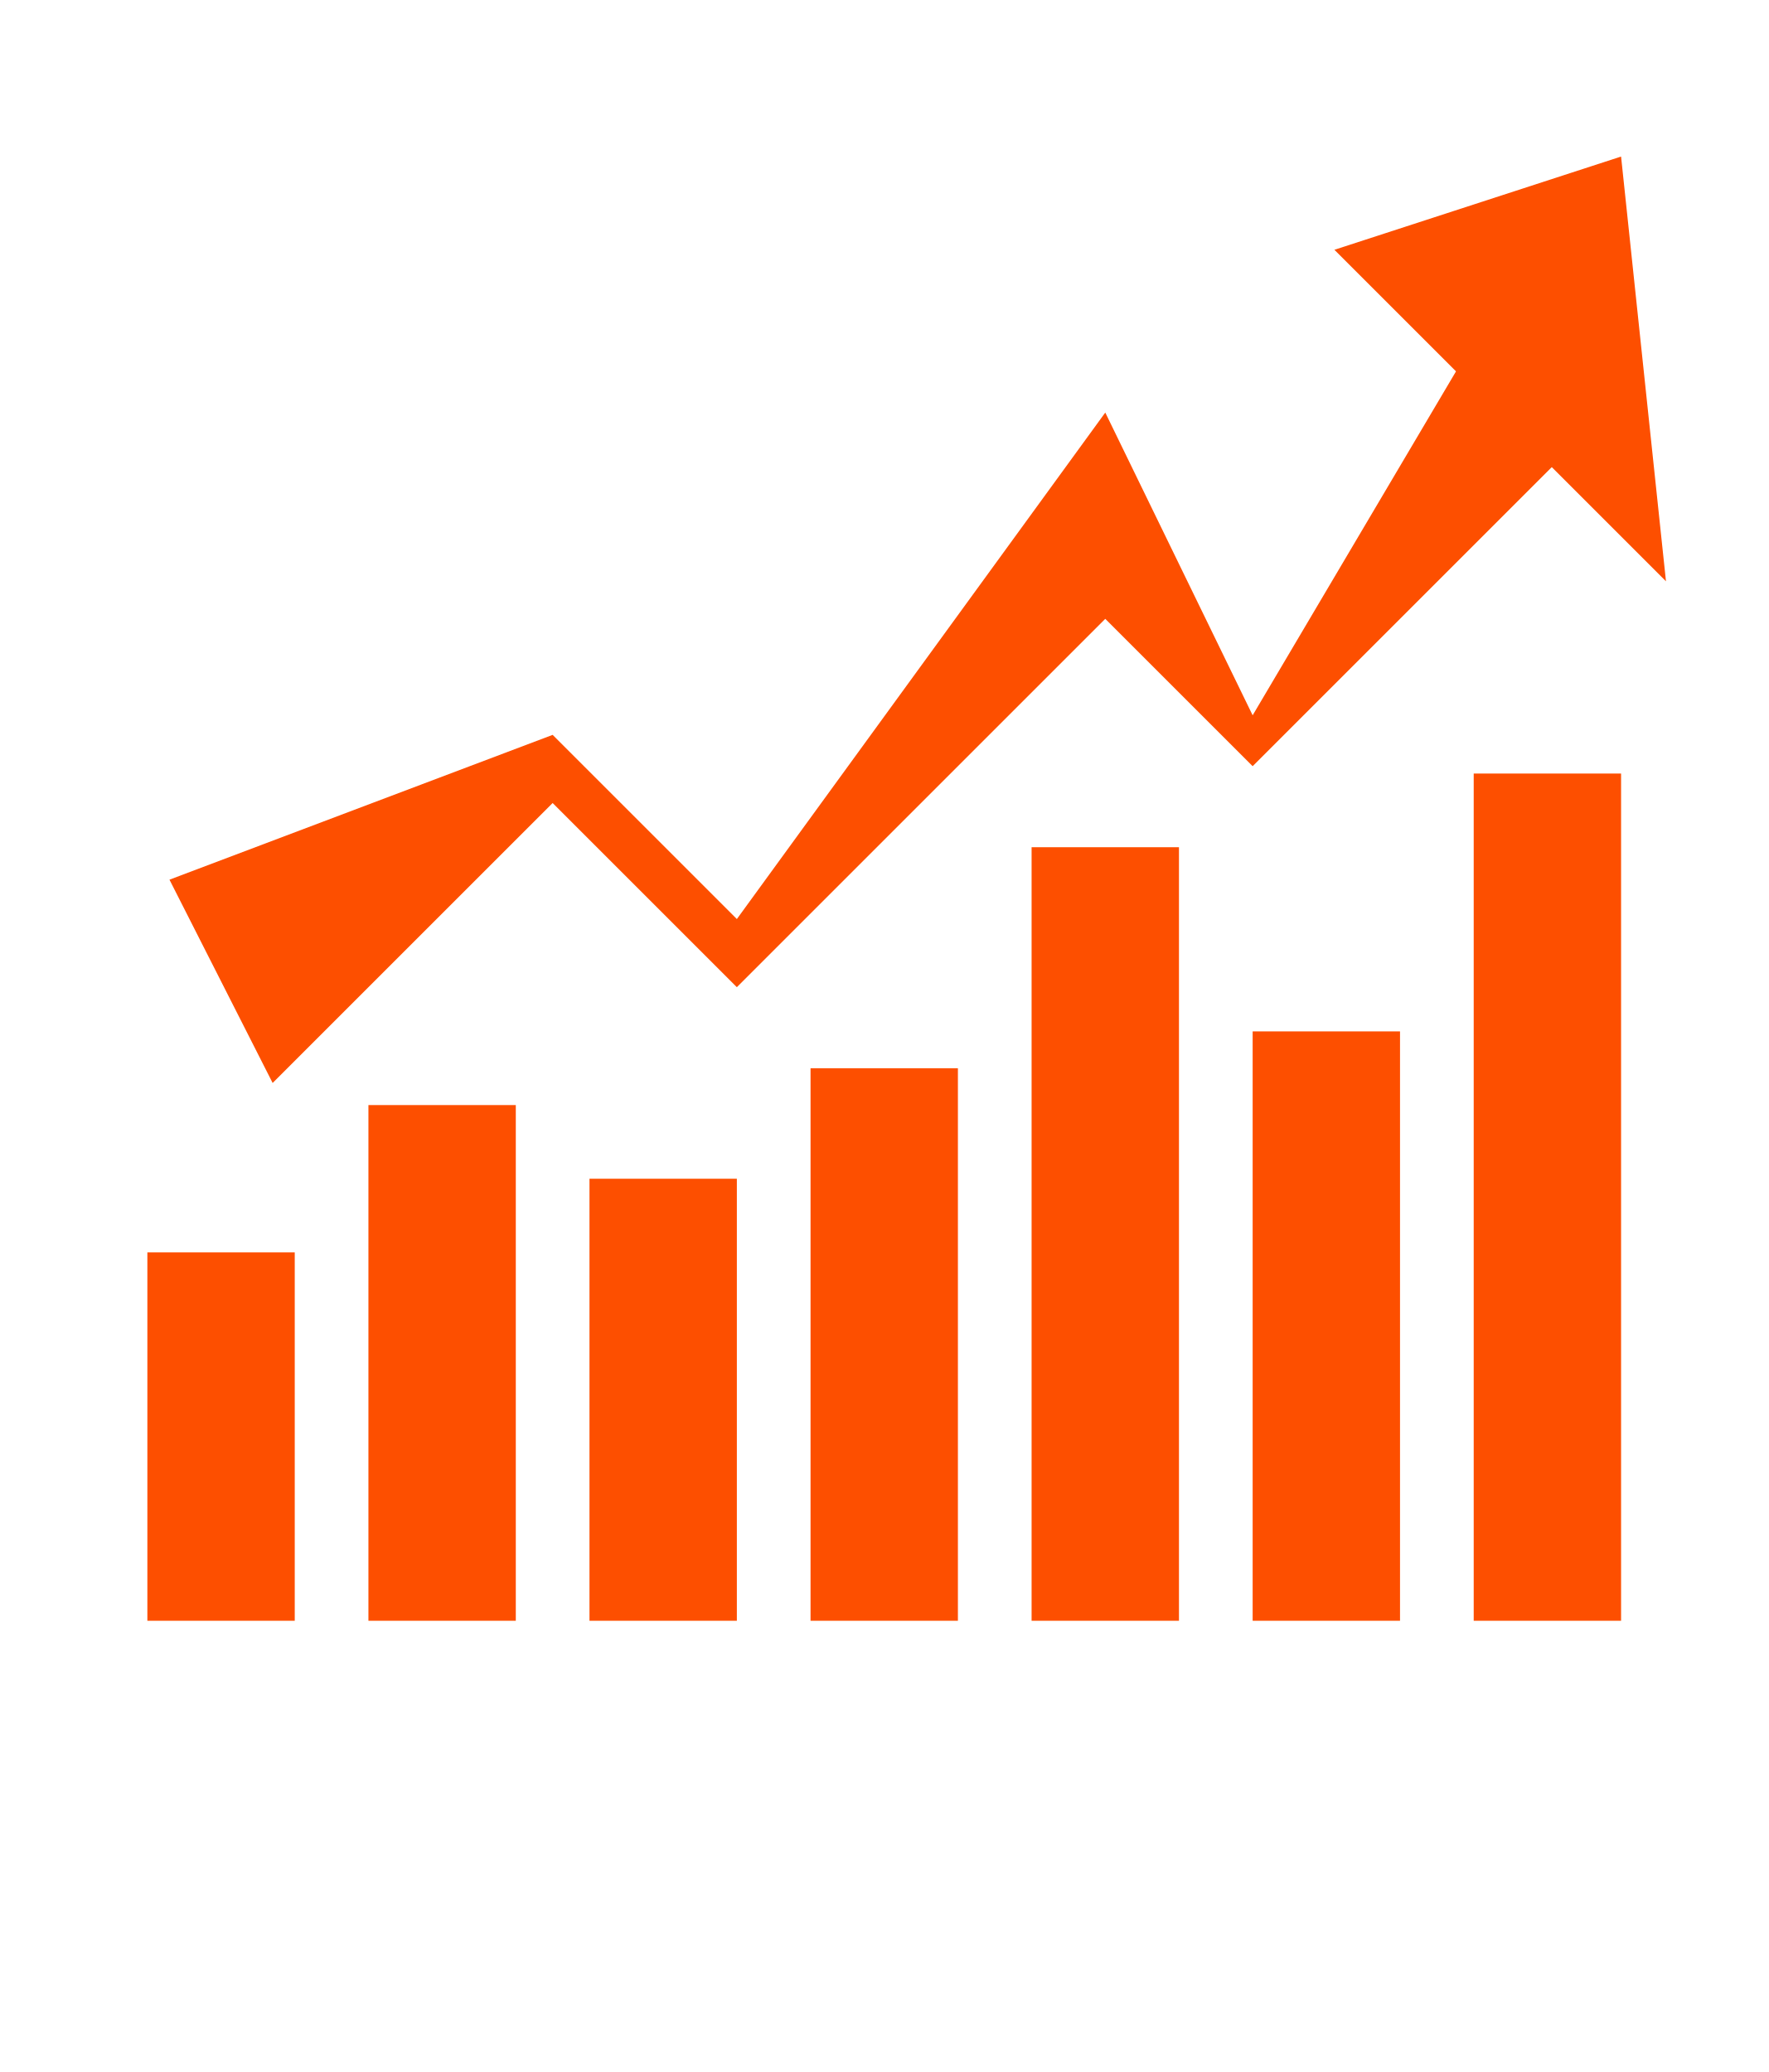
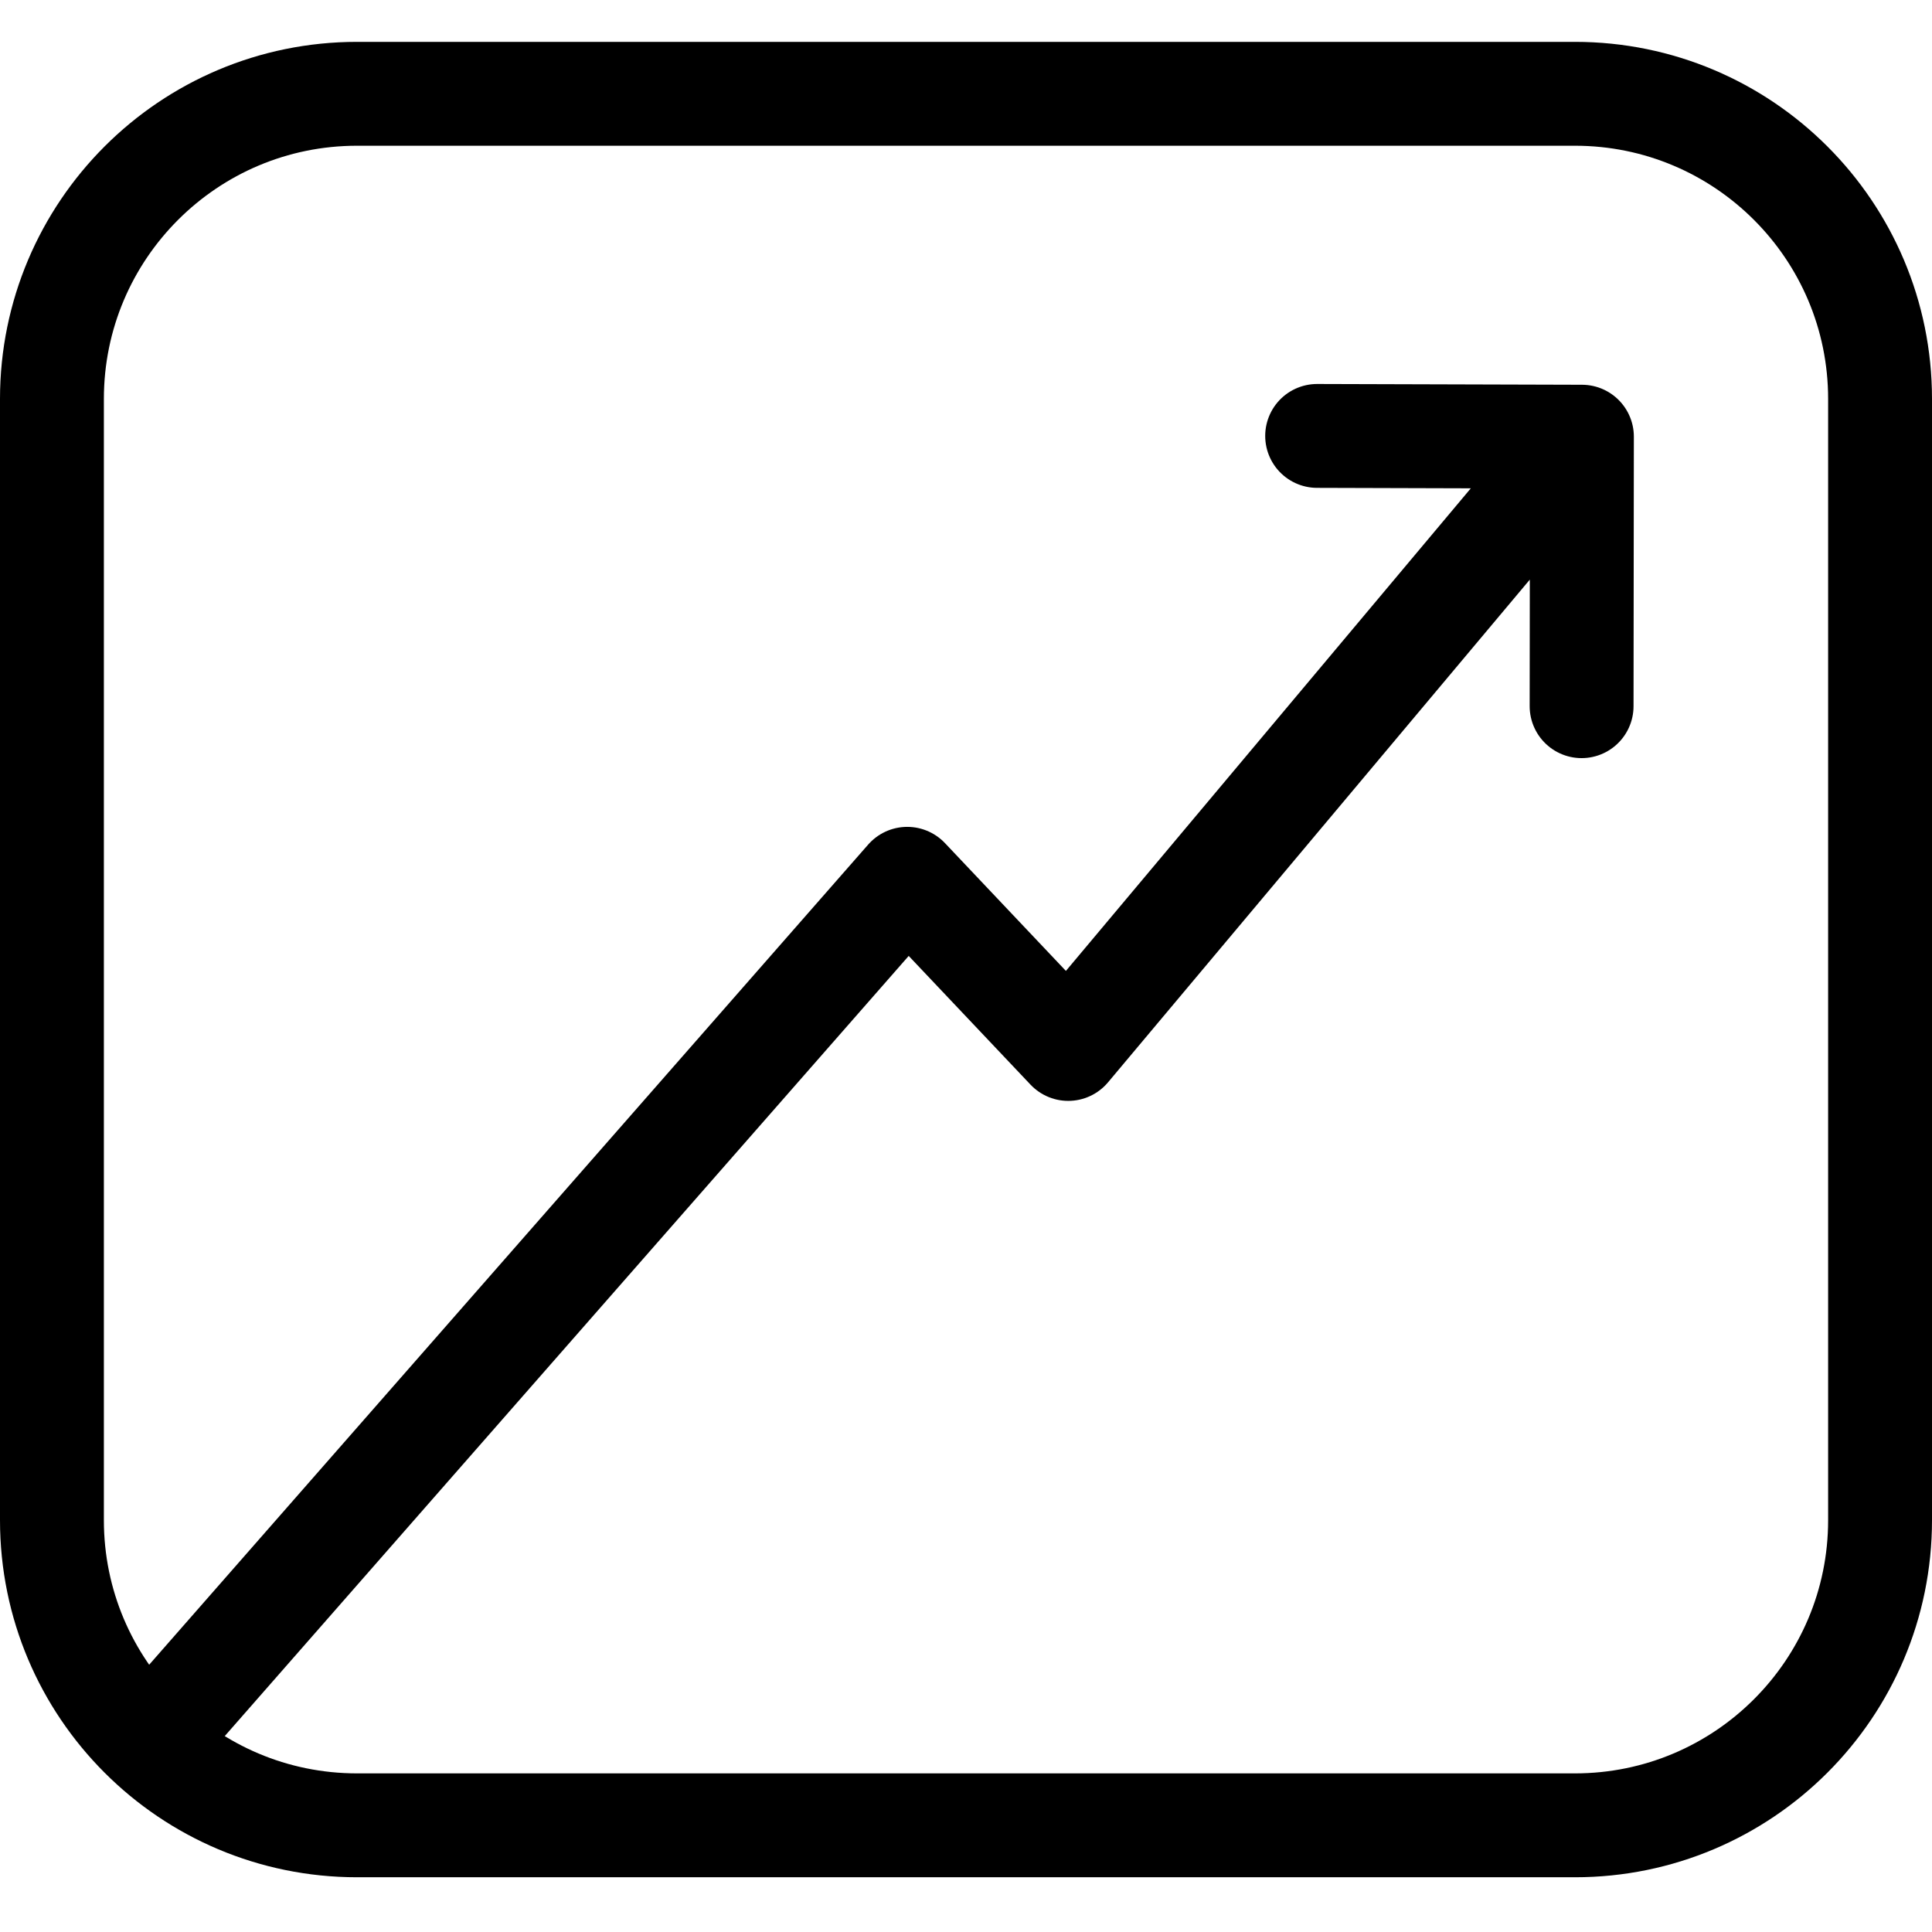
- <svg xmlns="http://www.w3.org/2000/svg" viewBox="0 0 1024 1200" class="icon" version="1.1" fill="curentColor" id="svg11">
-   <defs id="defs15" />
-   <g id="SVGRepo_bgCarrier" stroke-width="0" />
-   <g id="SVGRepo_tracerCarrier" stroke-linecap="round" stroke-linejoin="round" />
-   <g id="SVGRepo_iconCarrier">
-     <path d="M853.333 448h85.333v490.667h-85.333zM725.333 597.333h85.333v341.333h-85.333zM597.333 490.667h85.333v448h-85.333zM469.333 618.667h85.333v320h-85.333zM341.333 682.667h85.333v256h-85.333zM213.333 640h85.333v298.667h-85.333zM85.333 725.333h85.333v213.333H85.333z" fill="#FD4F00" id="path4" />
-     <path d="M 855.467,194.133 725.333,414.267 640,238.933 426.667,532.267 320,425.6 98.133,509.467 157.867,627.2 320,465.067 426.667,571.733 640,358.4 725.333,443.733 915.2,253.867 Z" fill="#fd4f00" id="path6" />
-     <path d="m 938.667,90.667 -166,54 192,192 z" fill="#fd4f00" id="path8" />
+ <svg xmlns="http://www.w3.org/2000/svg" width="60mm" height="60mm" viewBox="0 0 60 60" version="1.1" id="svg9355" stroke="#000000" stroke-width="3.226">
+   <defs id="defs9352" />
+   <g id="layer1">
+     <rect style="fill:none;fill-opacity:1;stroke-linejoin:round;stroke-miterlimit:4;stroke-dasharray:none;stroke-opacity:1;paint-order:markers fill stroke" id="rect846" width="56.774" height="53.774" x="1.613" y="2.913" ry="9.476" />
+     <path style="fill:none;fill-opacity:1;stroke:none;stroke-linejoin:round;stroke-miterlimit:4;stroke-dasharray:none;stroke-opacity:1;paint-order:markers fill stroke" id="path1142" d="m 10.168,54.7 c 1.551,-1.341 2.858,-2.935 4.144,-4.525 1.535,-2 2.944,-4.09 4.33,-6.194 1.3,-2.049 2.627,-4.079 3.906,-6.142 1.131,-1.853 2.176,-3.758 3.353,-5.583 1.008,-1.516 2.149,-2.925 3.403,-4.242 0.825,-0.837 1.608,-1.714 2.419,-2.565 0.484,-0.573 1.017,-1.113 1.452,-1.726 0.194,-0.273 0.361,-0.563 0.546,-0.841 0.089,-0.118 0.168,-0.244 0.266,-0.354 0.07,-0.078 0.327,-0.261 0.236,-0.208 -1.342,0.774 -2.654,1.6 -3.996,2.375 -0.021,0.012 -0.005,-0.092 0.01,-0.073 0.104,0.13 0.264,0.633 0.291,0.706 0.342,1.409 0.692,2.814 1.105,4.203 0.529,1.6 1.016,3.211 1.475,4.832 0.476,1.694 0.718,3.431 0.86,5.181 0.068,1.407 0.205,2.81 0.423,4.202 0.083,0.35 0.461,0.967 0.946,0.688 4.072,-2.343 3.882,-1.622 5.24,-4.115 0.75,-1.292 1.391,-2.646 1.959,-4.026 0.61,-1.478 1.059,-3.014 1.439,-4.565 0.366,-1.426 0.608,-2.883 0.844,-4.336 0.208,-1.488 0.566,-2.941 1.037,-4.366 0.332,-1.083 0.872,-2.066 1.479,-3.014 0.63,-0.896 1.125,-1.871 1.617,-2.845 0.525,-1.099 1.01,-2.217 1.532,-3.317 0.329,-0.756 0.669,-1.508 0.988,-2.268 0.143,-0.579 0.519,-1.028 0.833,-1.515 0.313,-0.436 0.643,-0.863 0.926,-1.319 0.046,-0.07 0.092,-0.14 0.137,-0.21 0,0 -4.446,1.949 -4.446,1.949 v 0 c -0.045,0.069 -0.09,0.137 -0.136,0.206 -0.312,0.438 -0.621,0.878 -0.925,1.321 -0.331,0.495 -0.591,1.02 -0.779,1.587 -0.319,0.748 -0.637,1.496 -0.963,2.241 -0.487,1.105 -0.98,2.208 -1.521,3.288 -0.507,0.968 -1.041,1.921 -1.662,2.822 -0.589,0.971 -1.041,2.011 -1.376,3.097 -0.448,1.45 -0.784,2.924 -1.003,4.427 -0.239,1.443 -0.499,2.885 -0.865,4.303 -0.388,1.521 -0.822,3.033 -1.436,4.48 -0.61,1.362 -1.275,2.7 -2.02,3.994 -0.122,0.201 -0.232,0.409 -0.366,0.603 -0.134,0.194 -0.65,0.654 -0.434,0.559 1.276,-0.561 2.424,-1.38 3.68,-1.985 0.105,-0.051 -0.244,0.456 -0.362,0.369 -0.087,-0.065 -0.097,-0.194 -0.145,-0.291 -0.25,-1.369 -0.339,-2.762 -0.446,-4.148 -0.177,-1.77 -0.446,-3.532 -0.917,-5.25 -0.464,-1.623 -0.933,-3.244 -1.452,-4.85 -0.412,-1.401 -0.763,-2.814 -1.069,-4.241 -0.028,-0.092 -0.416,-1.406 -0.644,-1.301 -3.071,1.42 -3.589,1.333 -4.756,3.087 -0.601,0.887 -1.269,1.722 -2.019,2.489 -0.799,0.845 -1.576,1.711 -2.379,2.553 -1.22,1.34 -2.31,2.783 -3.311,4.295 -1.156,1.823 -2.183,3.724 -3.305,5.568 -1.289,2.056 -2.622,4.083 -3.917,6.134 -1.379,2.098 -2.796,4.175 -4.348,6.15 -1.329,1.612 -2.688,3.234 -4.369,4.496 0,0 4.49,-1.788 4.49,-1.788 z" />
+     <path style="fill:none;stroke-linecap:butt;stroke-linejoin:round;stroke-miterlimit:4;stroke-dasharray:none;stroke-opacity:1;paint-order:markers fill stroke" d="m 4.277,54.552 23.898,-27.26 5,5.284 15.953,-19.014 -8.223,-0.024 8.223,0.024 -0.01,8.369 0.01,-8.369" id="path2339" />
  </g>
</svg>
